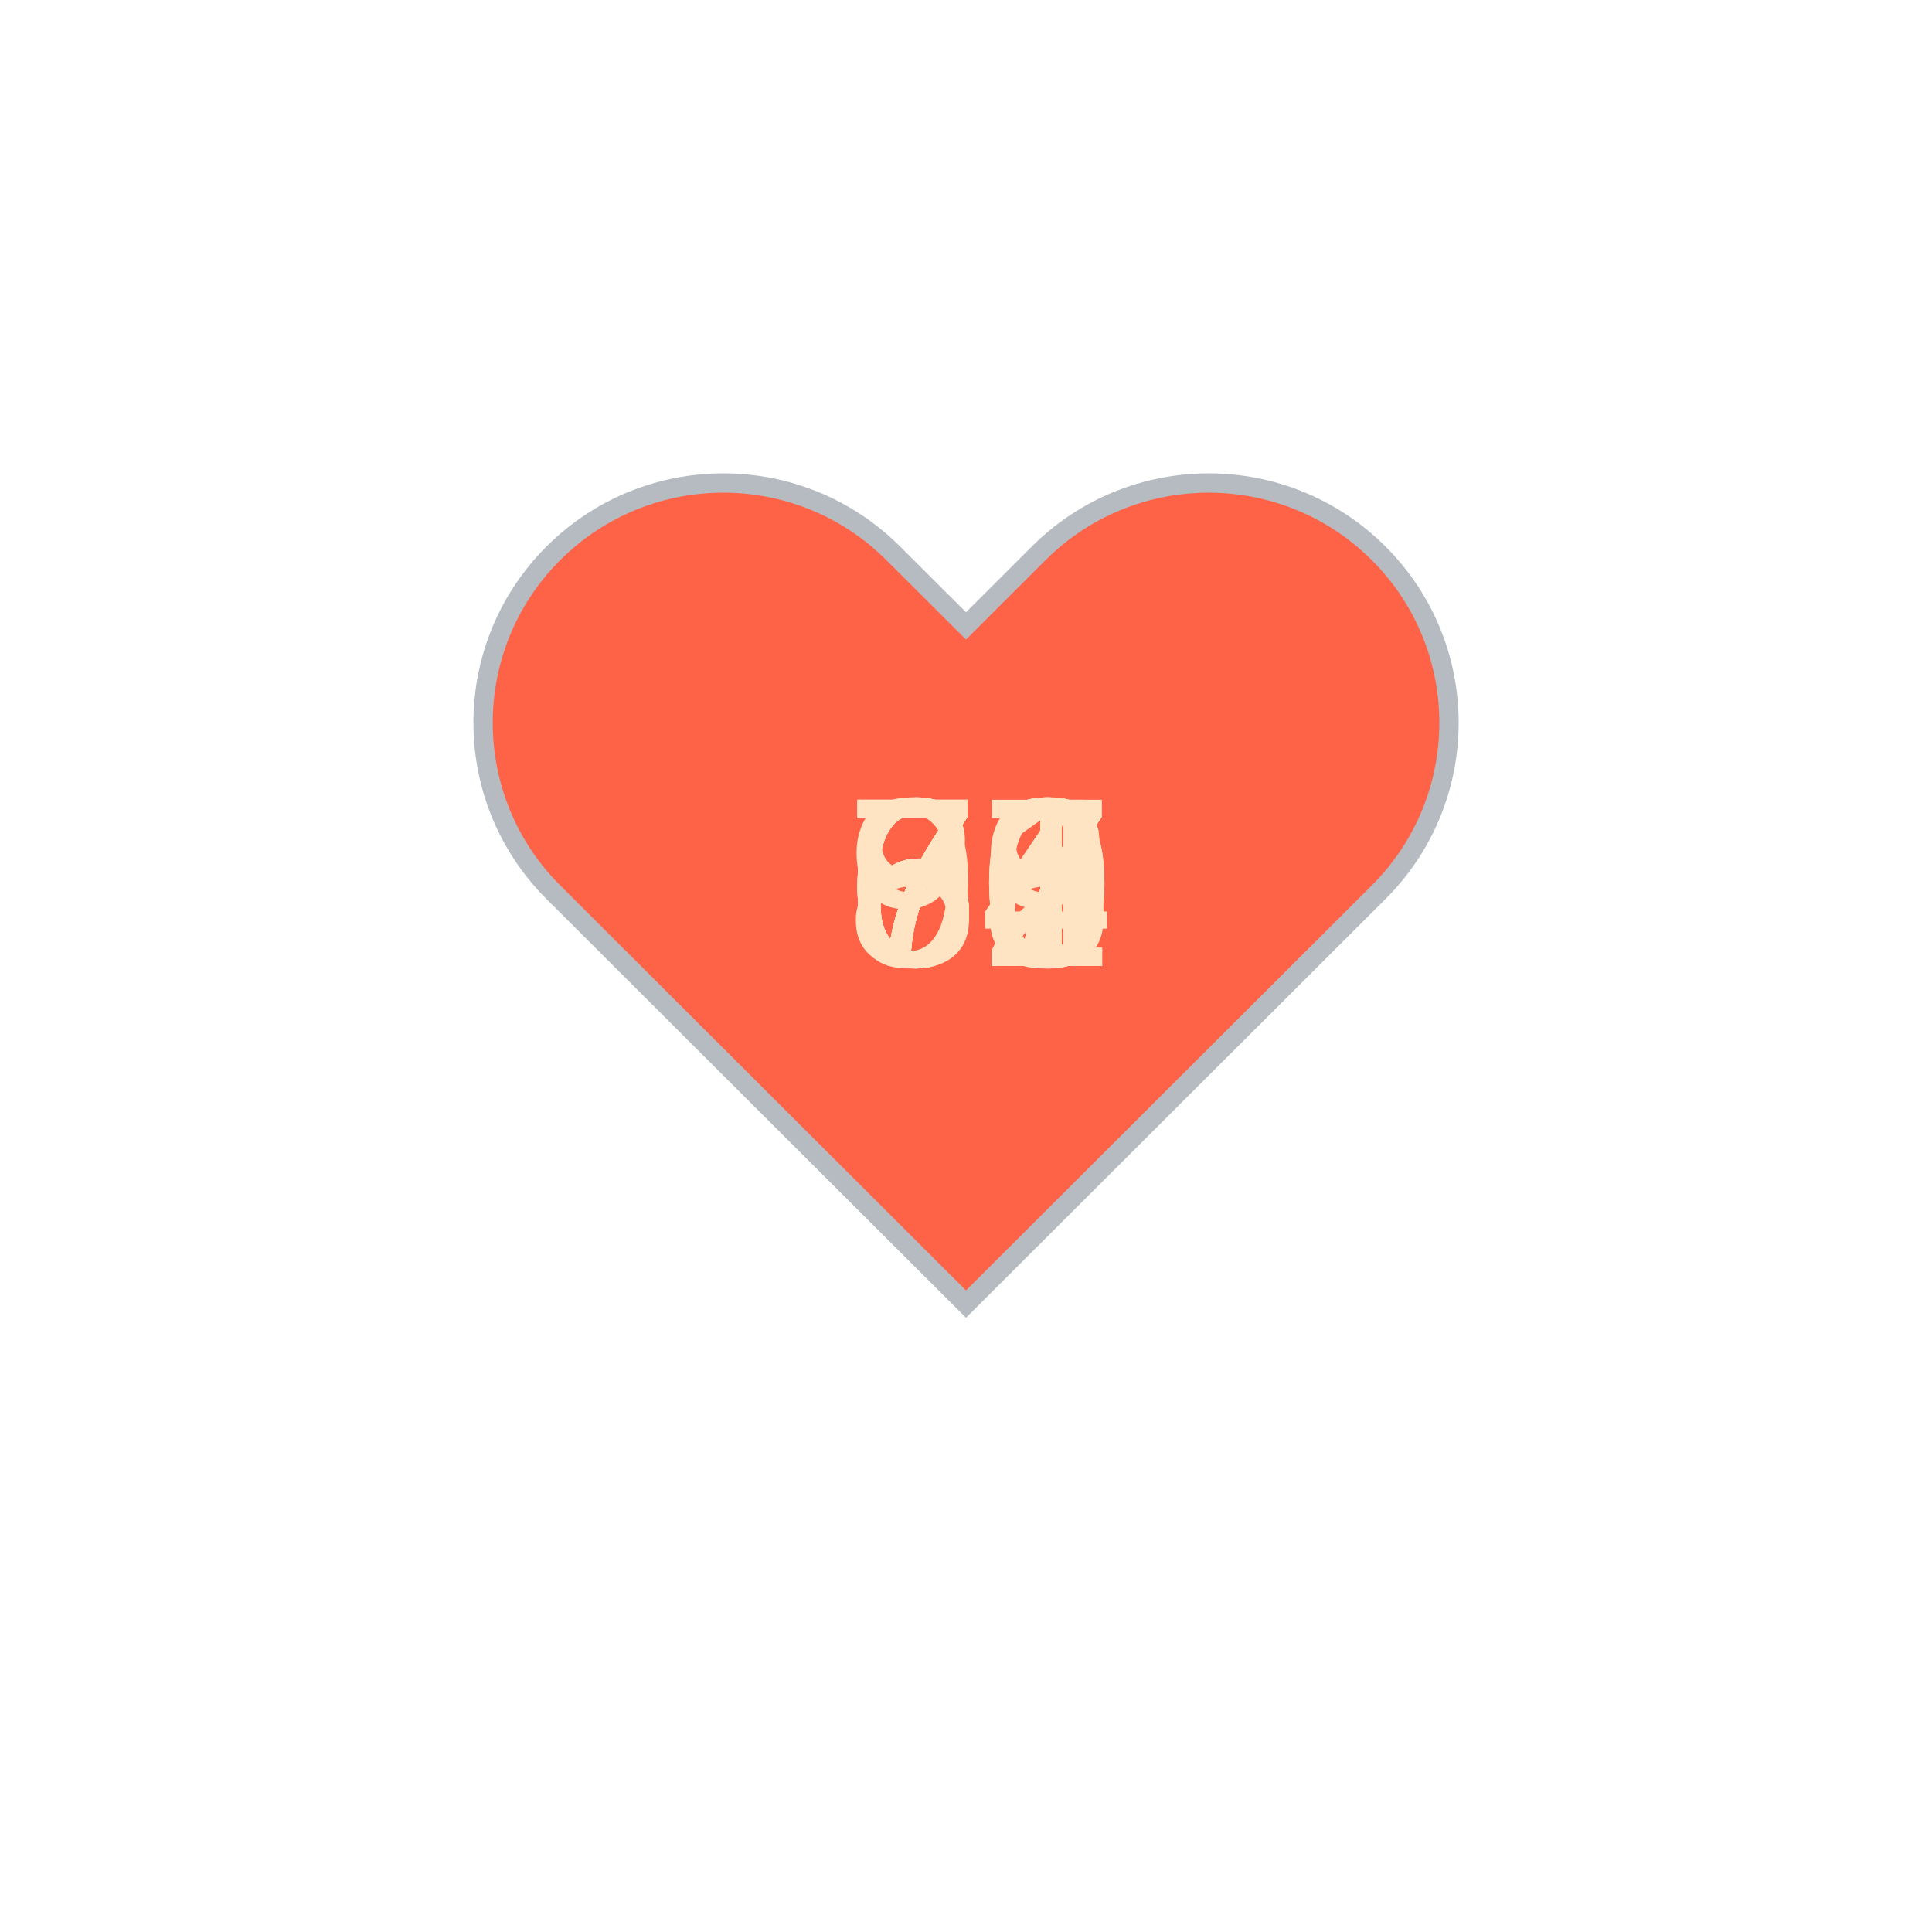
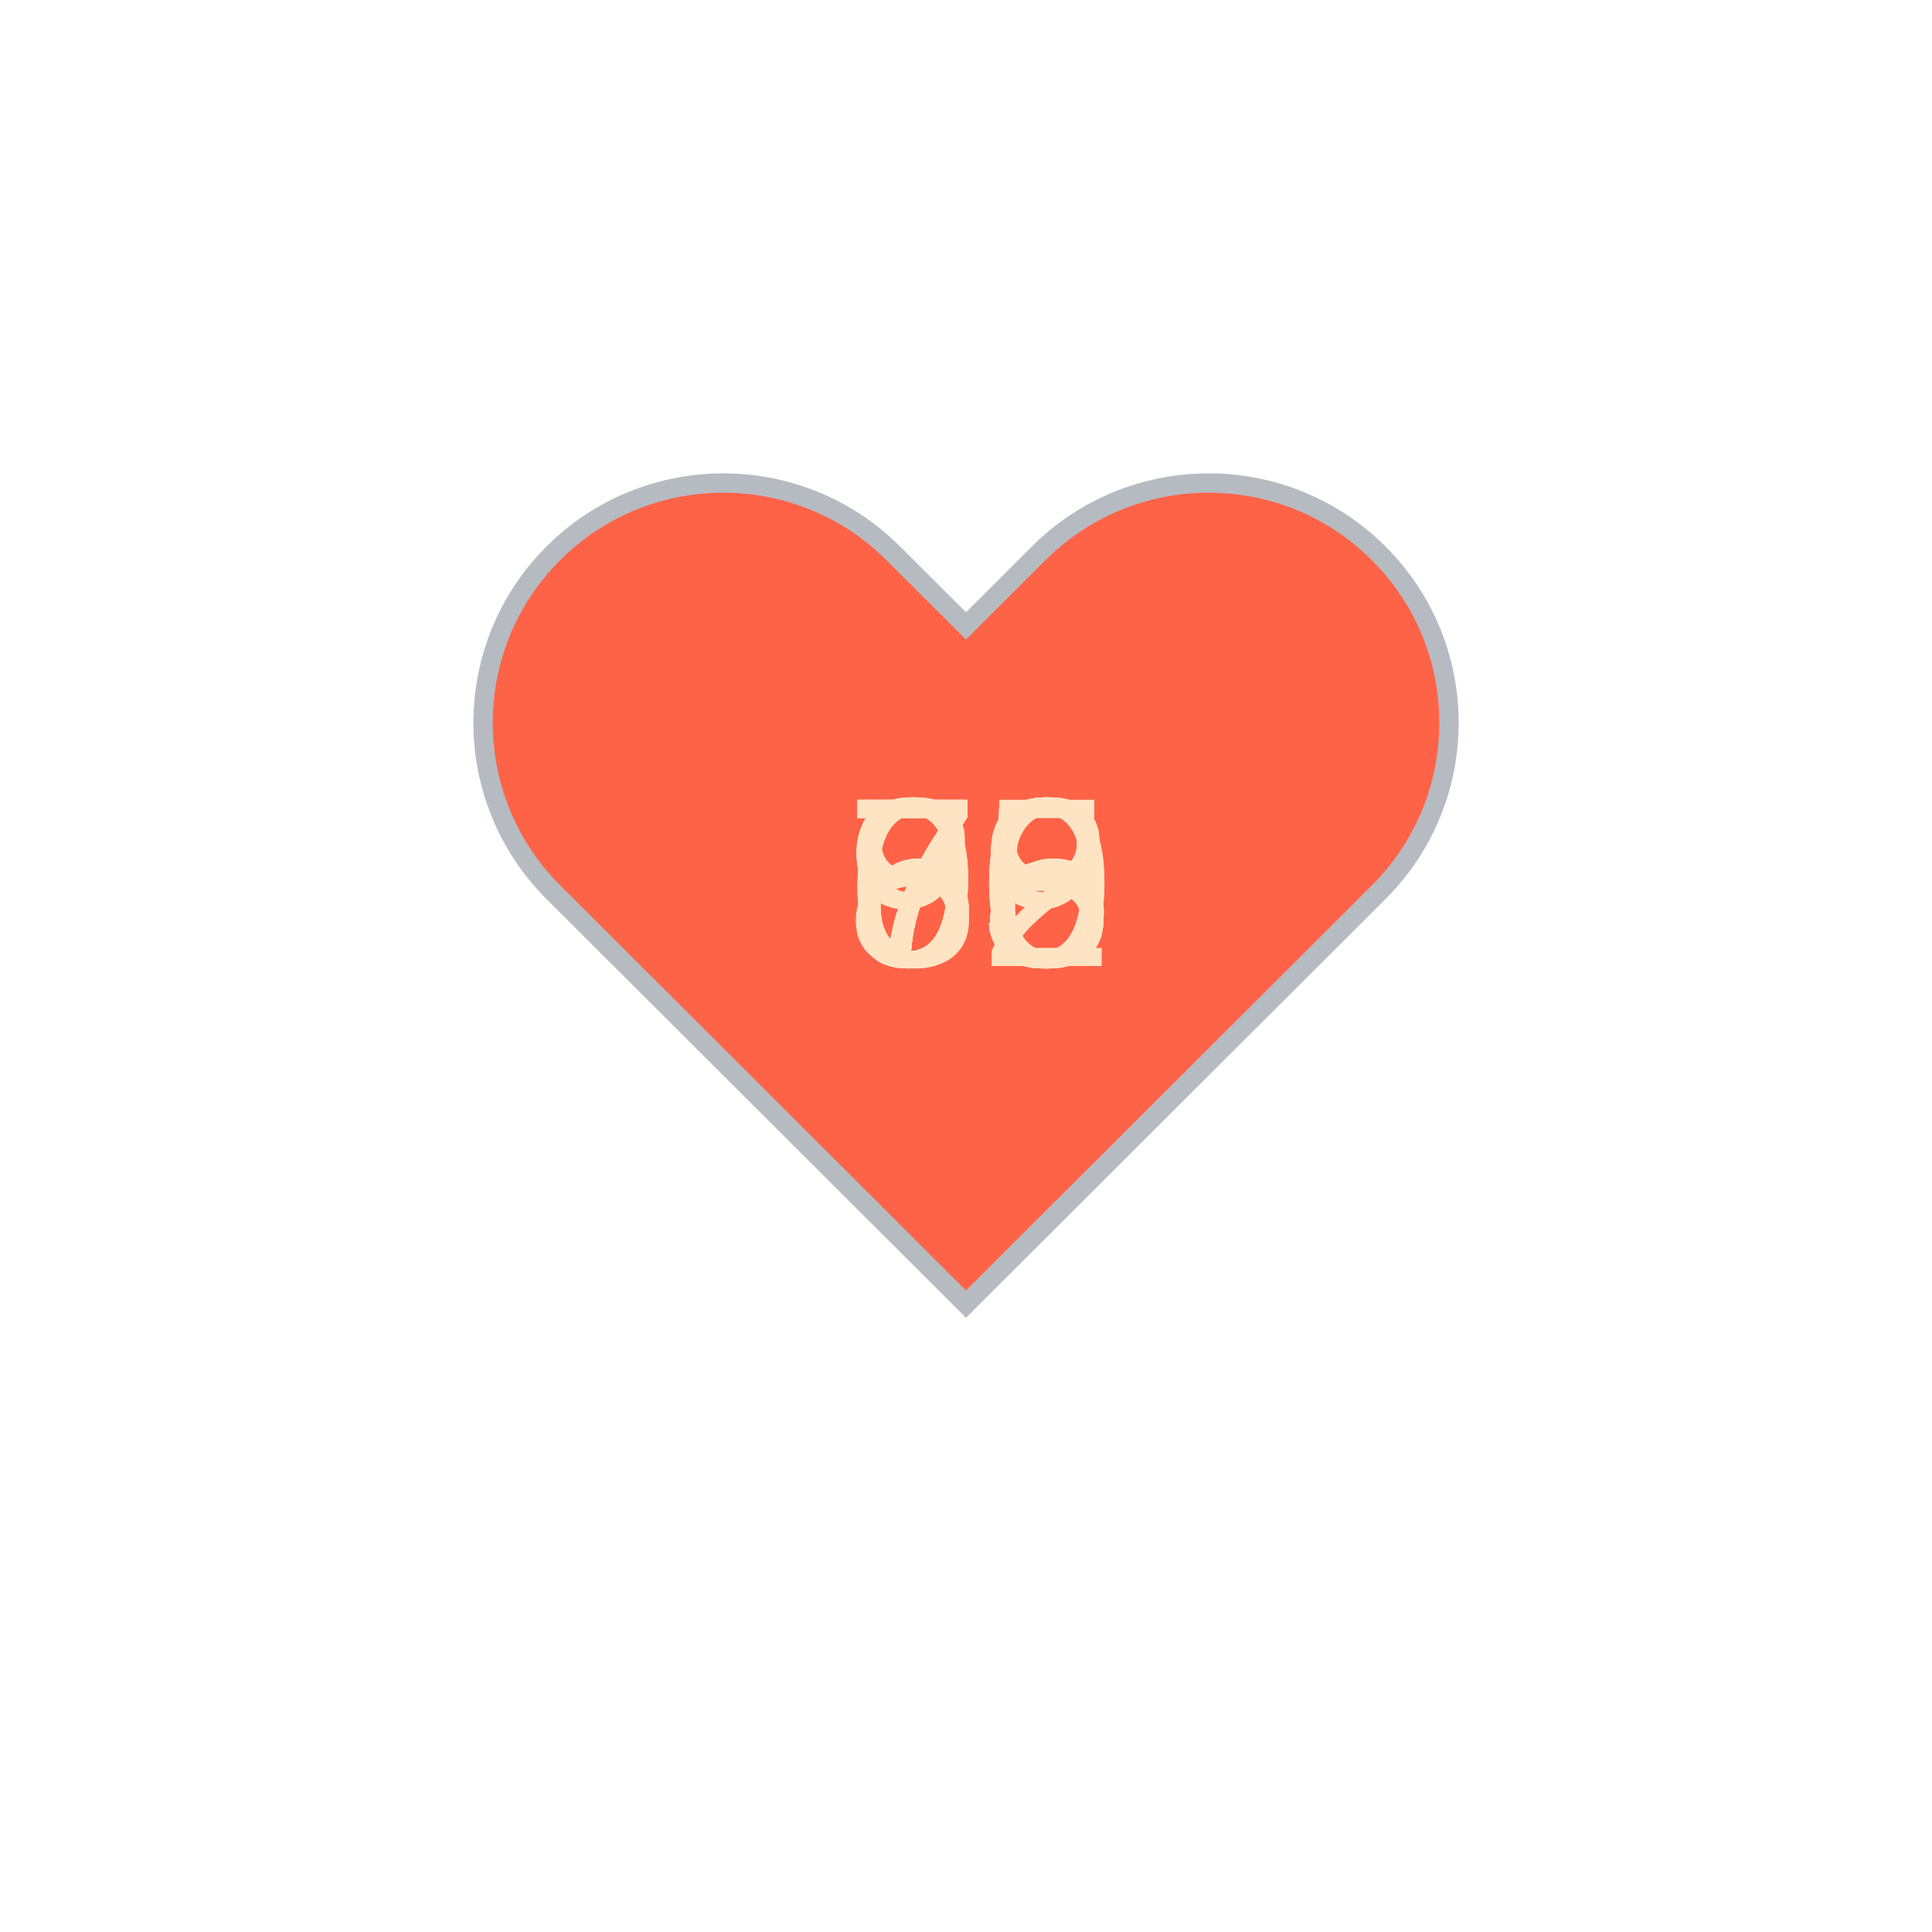
<svg xmlns="http://www.w3.org/2000/svg" baseProfile="full" height="150" version="1.1" viewBox="0,0,200,200" width="150">
  <defs />
  <g transform="translate(100 100)">
    <path d="M92.71,7.27L92.71,7.27c-9.71-9.69-25.46-9.69-35.18,0L50,14.79l-7.54-7.52C32.75-2.42,17-2.42,7.29,7.27v0 c-9.71,9.69-9.71,25.41,0,35.1L50,85l42.71-42.63C102.43,32.68,102.43,16.96,92.71,7.27z" fill="tomato" stroke="#B6BBC1" stroke-width="2" transform="translate(-50 -50)" />
-     <animateTransform additive="sum" attributeName="transform" dur="36s" repeatCount="indefinite" type="scale" values="0.75;1;0.875;1;0.75;1;0.875;1;1.5;1;1.125;1;1.25;1;0.75;1;0.75;1;0.875;1;0.875;1;0.75;1;0.875;1;0.75;1;0.875;" />
-     <text fill="bisque" style="font-size:25px; font-family:Arial" transform="translate(-12.5 0)">67<animate attributeName="opacity" dur="36s" keyTimes="0;0.07;0.13;0.2;0.27;0.33;0.4;0.47;0.53;0.6;0.67;0.73;0.8;0.87;0.93;1.0" repeatCount="indefinite" values="1;0;0;0;0;0;0;0;0;0;0;0;0;0;0;0" />
+     <animateTransform additive="sum" attributeName="transform" dur="36s" repeatCount="indefinite" type="scale" values="1.25;1;0.875;1;1.375;1;1.375;1;1.5;1;0.875;1;0.875;1;0.875;1;0.75;1;0.75;1;0.75;1;0.75;1;0.75;1;0.75;1;0.875;" />
+     <text fill="bisque" style="font-size:25px; font-family:Arial" transform="translate(-12.5 0)">89<animate attributeName="opacity" dur="36s" keyTimes="0;0.07;0.13;0.2;0.27;0.33;0.4;0.47;0.53;0.6;0.67;0.73;0.8;0.87;0.93;1.0" repeatCount="indefinite" values="1;0;0;0;0;0;0;0;0;0;0;0;0;0;0;0" />
    </text>
-     <text fill="bisque" style="font-size:25px; font-family:Arial" transform="translate(-12.5 0)">72<animate attributeName="opacity" dur="36s" keyTimes="0;0.07;0.13;0.2;0.27;0.33;0.4;0.47;0.53;0.6;0.67;0.73;0.8;0.87;0.93;1.0" repeatCount="indefinite" values="0;1;0;0;0;0;0;0;0;0;0;0;0;0;0;0" />
+     <text fill="bisque" style="font-size:25px; font-family:Arial" transform="translate(-12.5 0)">75<animate attributeName="opacity" dur="36s" keyTimes="0;0.07;0.13;0.2;0.27;0.33;0.4;0.47;0.53;0.6;0.67;0.73;0.8;0.87;0.93;1.0" repeatCount="indefinite" values="0;1;0;0;0;0;0;0;0;0;0;0;0;0;0;0" />
    </text>
-     <text fill="bisque" style="font-size:25px; font-family:Arial" transform="translate(-12.5 0)">69<animate attributeName="opacity" dur="36s" keyTimes="0;0.07;0.13;0.2;0.27;0.33;0.4;0.47;0.53;0.6;0.67;0.73;0.8;0.87;0.93;1.0" repeatCount="indefinite" values="0;0;1;0;0;0;0;0;0;0;0;0;0;0;0;0" />
+     <text fill="bisque" style="font-size:25px; font-family:Arial" transform="translate(-12.5 0)">95<animate attributeName="opacity" dur="36s" keyTimes="0;0.07;0.13;0.2;0.27;0.33;0.4;0.47;0.53;0.6;0.67;0.73;0.8;0.87;0.93;1.0" repeatCount="indefinite" values="0;0;1;0;0;0;0;0;0;0;0;0;0;0;0;0" />
    </text>
-     <text fill="bisque" style="font-size:25px; font-family:Arial" transform="translate(-12.5 0)">71<animate attributeName="opacity" dur="36s" keyTimes="0;0.07;0.13;0.2;0.27;0.33;0.4;0.47;0.53;0.6;0.67;0.73;0.8;0.87;0.93;1.0" repeatCount="indefinite" values="0;0;0;1;0;0;0;0;0;0;0;0;0;0;0;0" />
+     <text fill="bisque" style="font-size:25px; font-family:Arial" transform="translate(-12.5 0)">92<animate attributeName="opacity" dur="36s" keyTimes="0;0.07;0.13;0.2;0.27;0.33;0.4;0.47;0.53;0.6;0.67;0.73;0.8;0.87;0.93;1.0" repeatCount="indefinite" values="0;0;0;1;0;0;0;0;0;0;0;0;0;0;0;0" />
    </text>
-     <text fill="bisque" style="font-size:25px; font-family:Arial" transform="translate(-12.5 0)">90<animate attributeName="opacity" dur="36s" keyTimes="0;0.07;0.13;0.2;0.27;0.33;0.4;0.47;0.53;0.6;0.67;0.73;0.8;0.87;0.93;1.0" repeatCount="indefinite" values="0;0;0;0;1;0;0;0;0;0;0;0;0;0;0;0" />
+     <text fill="bisque" style="font-size:25px; font-family:Arial" transform="translate(-12.5 0)">96<animate attributeName="opacity" dur="36s" keyTimes="0;0.07;0.13;0.2;0.27;0.33;0.4;0.47;0.53;0.6;0.67;0.73;0.8;0.87;0.93;1.0" repeatCount="indefinite" values="0;0;0;0;1;0;0;0;0;0;0;0;0;0;0;0" />
    </text>
    <text fill="bisque" style="font-size:25px; font-family:Arial" transform="translate(-12.5 0)">76<animate attributeName="opacity" dur="36s" keyTimes="0;0.07;0.13;0.2;0.27;0.33;0.4;0.47;0.53;0.6;0.67;0.73;0.8;0.87;0.93;1.0" repeatCount="indefinite" values="0;0;0;0;0;1;0;0;0;0;0;0;0;0;0;0" />
    </text>
-     <text fill="bisque" style="font-size:25px; font-family:Arial" transform="translate(-12.5 0)">82<animate attributeName="opacity" dur="36s" keyTimes="0;0.07;0.13;0.2;0.27;0.33;0.4;0.47;0.53;0.6;0.67;0.73;0.8;0.87;0.93;1.0" repeatCount="indefinite" values="0;0;0;0;0;0;1;0;0;0;0;0;0;0;0;0" />
+     <text fill="bisque" style="font-size:25px; font-family:Arial" transform="translate(-12.5 0)">79<animate attributeName="opacity" dur="36s" keyTimes="0;0.07;0.13;0.2;0.27;0.33;0.4;0.47;0.53;0.6;0.67;0.73;0.8;0.87;0.93;1.0" repeatCount="indefinite" values="0;0;0;0;0;0;1;0;0;0;0;0;0;0;0;0" />
    </text>
-     <text fill="bisque" style="font-size:25px; font-family:Arial" transform="translate(-12.5 0)">67<animate attributeName="opacity" dur="36s" keyTimes="0;0.07;0.13;0.2;0.27;0.33;0.4;0.47;0.53;0.6;0.67;0.73;0.8;0.87;0.93;1.0" repeatCount="indefinite" values="0;0;0;0;0;0;0;1;0;0;0;0;0;0;0;0" />
+     <text fill="bisque" style="font-size:25px; font-family:Arial" transform="translate(-12.5 0)">78<animate attributeName="opacity" dur="36s" keyTimes="0;0.07;0.13;0.2;0.27;0.33;0.4;0.47;0.53;0.6;0.67;0.73;0.8;0.87;0.93;1.0" repeatCount="indefinite" values="0;0;0;0;0;0;0;1;0;0;0;0;0;0;0;0" />
    </text>
-     <text fill="bisque" style="font-size:25px; font-family:Arial" transform="translate(-12.5 0)">66<animate attributeName="opacity" dur="36s" keyTimes="0;0.07;0.13;0.2;0.27;0.33;0.4;0.47;0.53;0.6;0.67;0.73;0.8;0.87;0.93;1.0" repeatCount="indefinite" values="0;0;0;0;0;0;0;0;1;0;0;0;0;0;0;0" />
+     <text fill="bisque" style="font-size:25px; font-family:Arial" transform="translate(-12.5 0)">70<animate attributeName="opacity" dur="36s" keyTimes="0;0.07;0.13;0.2;0.27;0.33;0.4;0.47;0.53;0.6;0.67;0.73;0.8;0.87;0.93;1.0" repeatCount="indefinite" values="0;0;0;0;0;0;0;0;1;0;0;0;0;0;0;0" />
    </text>
-     <text fill="bisque" style="font-size:25px; font-family:Arial" transform="translate(-12.5 0)">71<animate attributeName="opacity" dur="36s" keyTimes="0;0.07;0.13;0.2;0.27;0.33;0.4;0.47;0.53;0.6;0.67;0.73;0.8;0.87;0.93;1.0" repeatCount="indefinite" values="0;0;0;0;0;0;0;0;0;1;0;0;0;0;0;0" />
+     <text fill="bisque" style="font-size:25px; font-family:Arial" transform="translate(-12.5 0)">68<animate attributeName="opacity" dur="36s" keyTimes="0;0.07;0.13;0.2;0.27;0.33;0.4;0.47;0.53;0.6;0.67;0.73;0.8;0.87;0.93;1.0" repeatCount="indefinite" values="0;0;0;0;0;0;0;0;0;1;0;0;0;0;0;0" />
    </text>
-     <text fill="bisque" style="font-size:25px; font-family:Arial" transform="translate(-12.5 0)">74<animate attributeName="opacity" dur="36s" keyTimes="0;0.07;0.13;0.2;0.27;0.33;0.4;0.47;0.53;0.6;0.67;0.73;0.8;0.87;0.93;1.0" repeatCount="indefinite" values="0;0;0;0;0;0;0;0;0;0;1;0;0;0;0;0" />
+     <text fill="bisque" style="font-size:25px; font-family:Arial" transform="translate(-12.5 0)">70<animate attributeName="opacity" dur="36s" keyTimes="0;0.07;0.13;0.2;0.27;0.33;0.4;0.47;0.53;0.6;0.67;0.73;0.8;0.87;0.93;1.0" repeatCount="indefinite" values="0;0;0;0;0;0;0;0;0;0;1;0;0;0;0;0" />
    </text>
-     <text fill="bisque" style="font-size:25px; font-family:Arial" transform="translate(-12.5 0)">70<animate attributeName="opacity" dur="36s" keyTimes="0;0.07;0.13;0.2;0.27;0.33;0.4;0.47;0.53;0.6;0.67;0.73;0.8;0.87;0.93;1.0" repeatCount="indefinite" values="0;0;0;0;0;0;0;0;0;0;0;1;0;0;0;0" />
+     <text fill="bisque" style="font-size:25px; font-family:Arial" transform="translate(-12.5 0)">69<animate attributeName="opacity" dur="36s" keyTimes="0;0.07;0.13;0.2;0.27;0.33;0.4;0.47;0.53;0.6;0.67;0.73;0.8;0.87;0.93;1.0" repeatCount="indefinite" values="0;0;0;0;0;0;0;0;0;0;0;1;0;0;0;0" />
    </text>
-     <text fill="bisque" style="font-size:25px; font-family:Arial" transform="translate(-12.5 0)">74<animate attributeName="opacity" dur="36s" keyTimes="0;0.07;0.13;0.2;0.27;0.33;0.4;0.47;0.53;0.6;0.67;0.73;0.8;0.87;0.93;1.0" repeatCount="indefinite" values="0;0;0;0;0;0;0;0;0;0;0;0;1;0;0;0" />
+     <text fill="bisque" style="font-size:25px; font-family:Arial" transform="translate(-12.5 0)">73<animate attributeName="opacity" dur="36s" keyTimes="0;0.07;0.13;0.2;0.27;0.33;0.4;0.47;0.53;0.6;0.67;0.73;0.8;0.87;0.93;1.0" repeatCount="indefinite" values="0;0;0;0;0;0;0;0;0;0;0;0;1;0;0;0" />
    </text>
-     <text fill="bisque" style="font-size:25px; font-family:Arial" transform="translate(-12.5 0)">68<animate attributeName="opacity" dur="36s" keyTimes="0;0.07;0.13;0.2;0.27;0.33;0.4;0.47;0.53;0.6;0.67;0.73;0.8;0.87;0.93;1.0" repeatCount="indefinite" values="0;0;0;0;0;0;0;0;0;0;0;0;0;1;0;0" />
+     <text fill="bisque" style="font-size:25px; font-family:Arial" transform="translate(-12.5 0)">73<animate attributeName="opacity" dur="36s" keyTimes="0;0.07;0.13;0.2;0.27;0.33;0.4;0.47;0.53;0.6;0.67;0.73;0.8;0.87;0.93;1.0" repeatCount="indefinite" values="0;0;0;0;0;0;0;0;0;0;0;0;0;1;0;0" />
    </text>
-     <text fill="bisque" style="font-size:25px; font-family:Arial" transform="translate(-12.5 0)">72<animate attributeName="opacity" dur="36s" keyTimes="0;0.07;0.13;0.2;0.27;0.33;0.4;0.47;0.53;0.6;0.67;0.73;0.8;0.87;0.93;1.0" repeatCount="indefinite" values="0;0;0;0;0;0;0;0;0;0;0;0;0;0;1;0" />
+     <text fill="bisque" style="font-size:25px; font-family:Arial" transform="translate(-12.5 0)">78<animate attributeName="opacity" dur="36s" keyTimes="0;0.07;0.13;0.2;0.27;0.33;0.4;0.47;0.53;0.6;0.67;0.73;0.8;0.87;0.93;1.0" repeatCount="indefinite" values="0;0;0;0;0;0;0;0;0;0;0;0;0;0;1;0" />
    </text>
  </g>
</svg>
